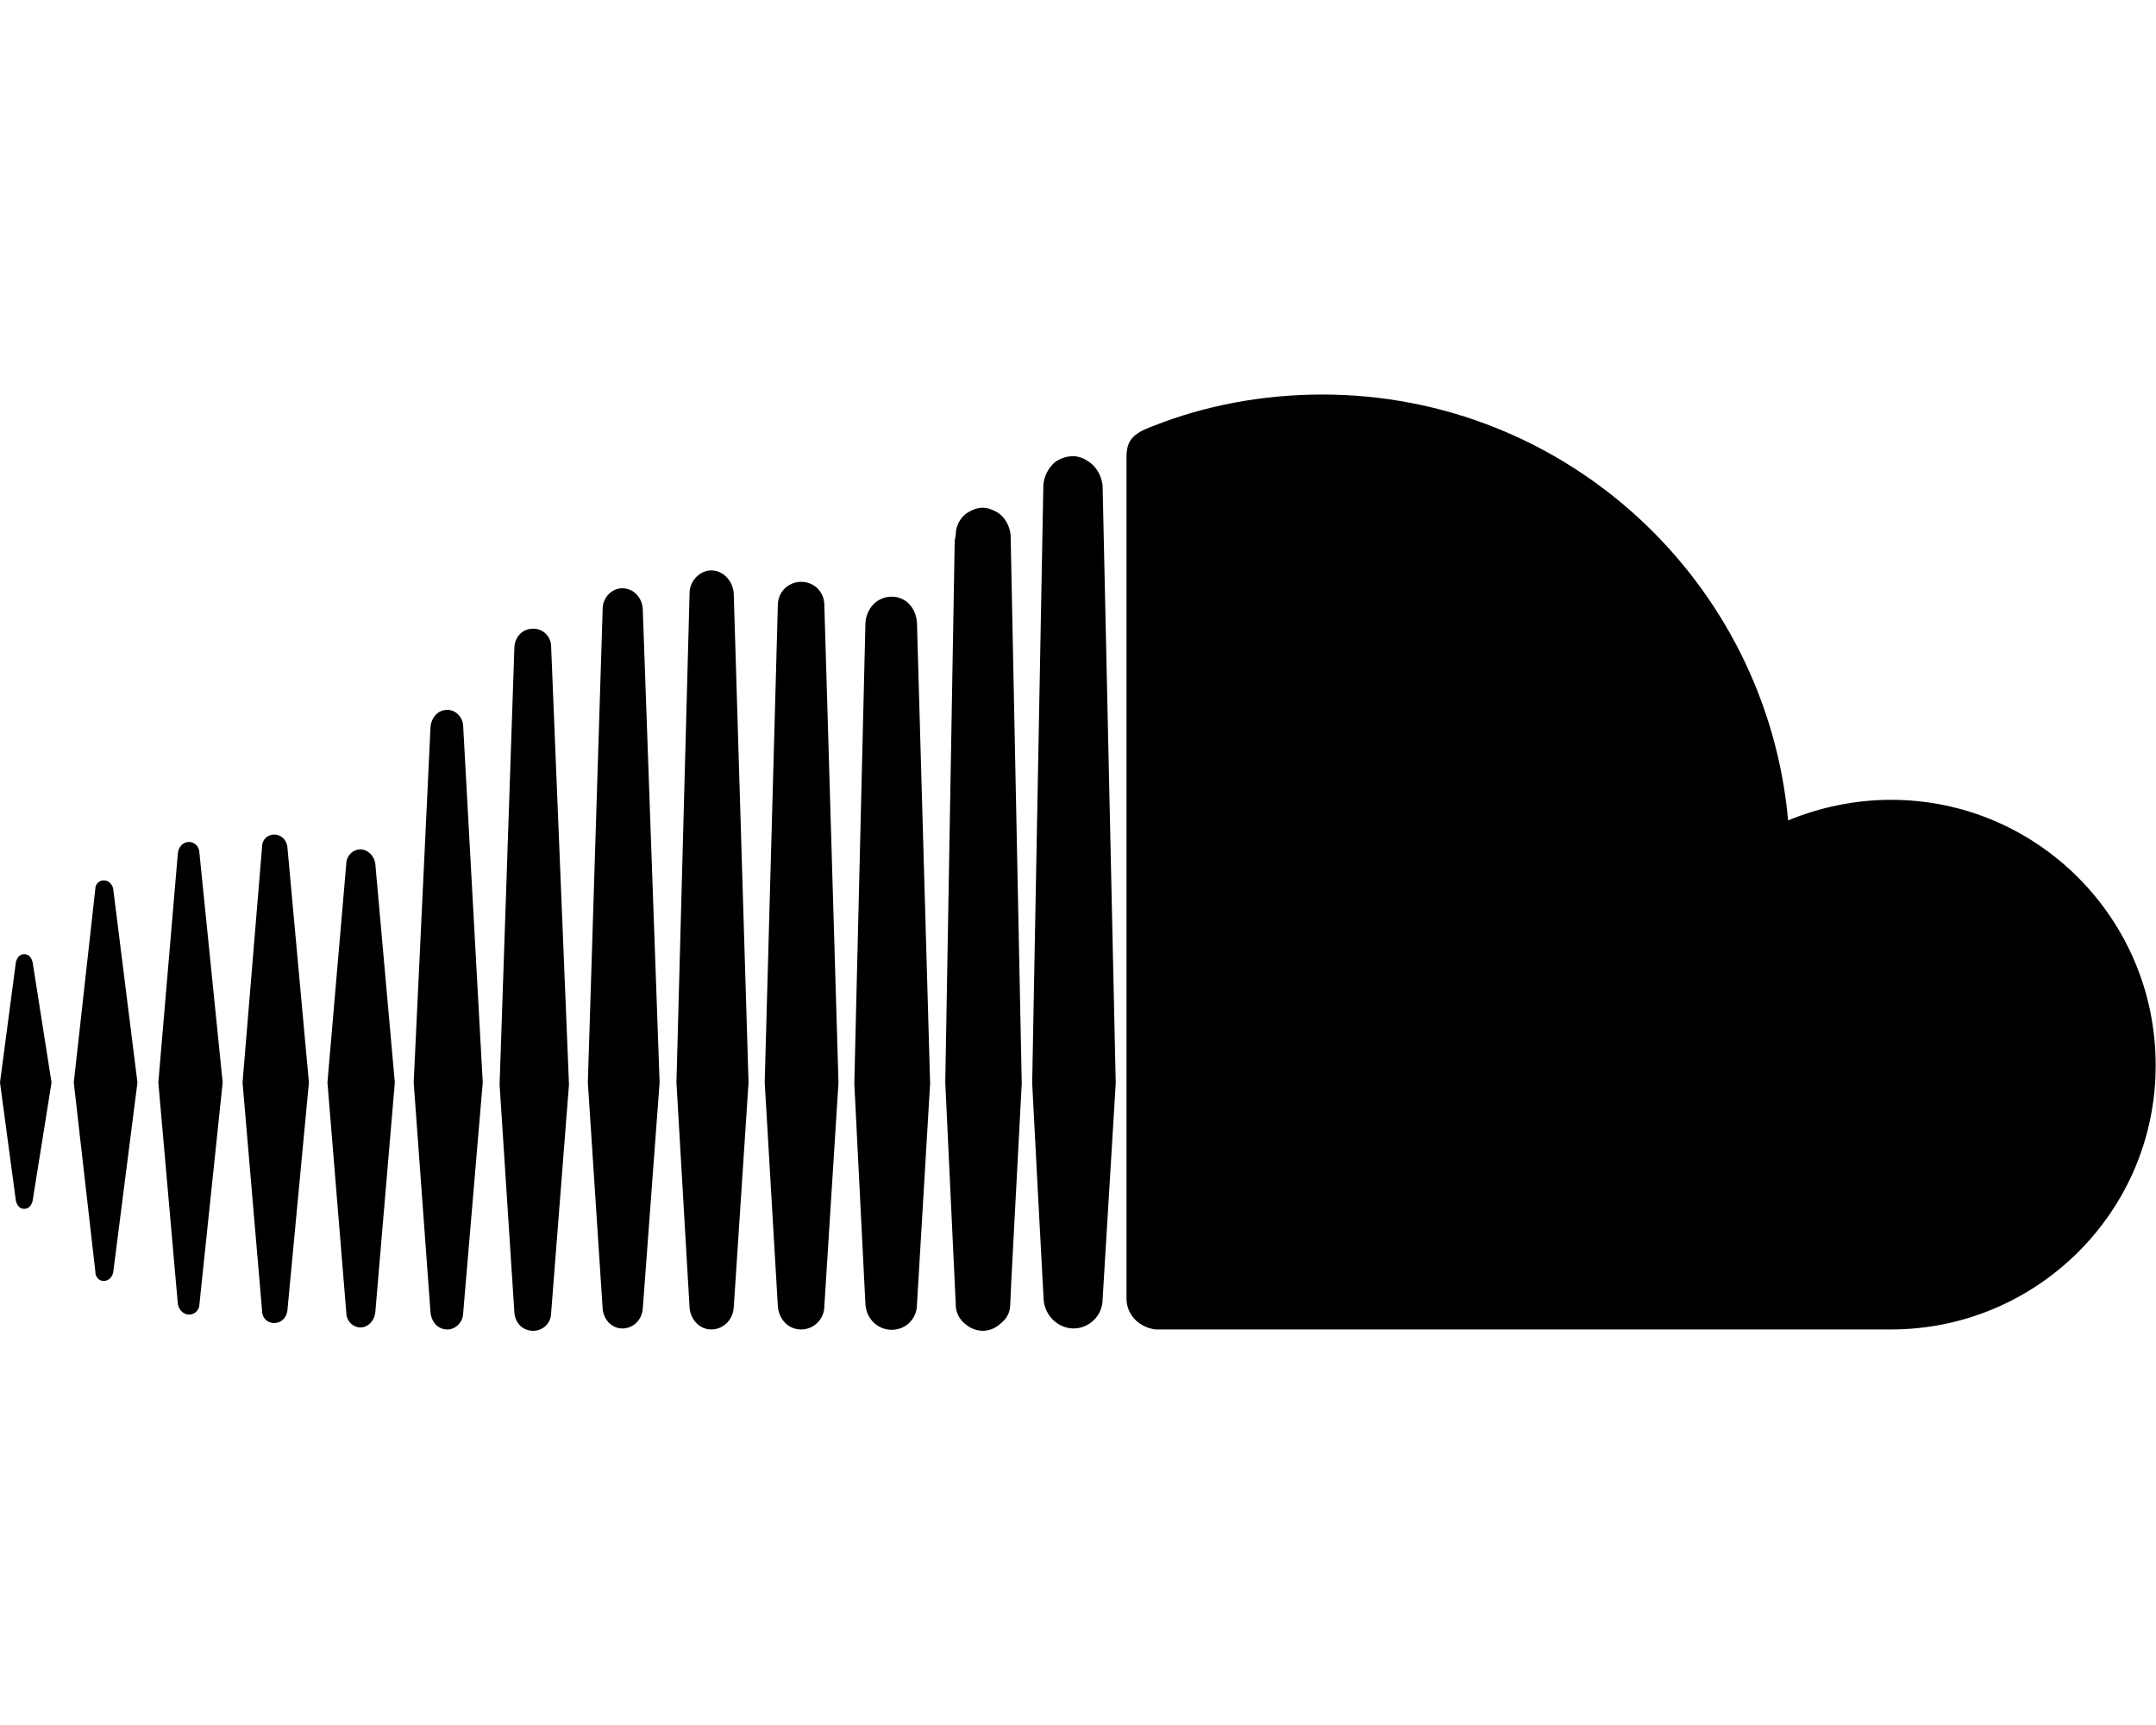
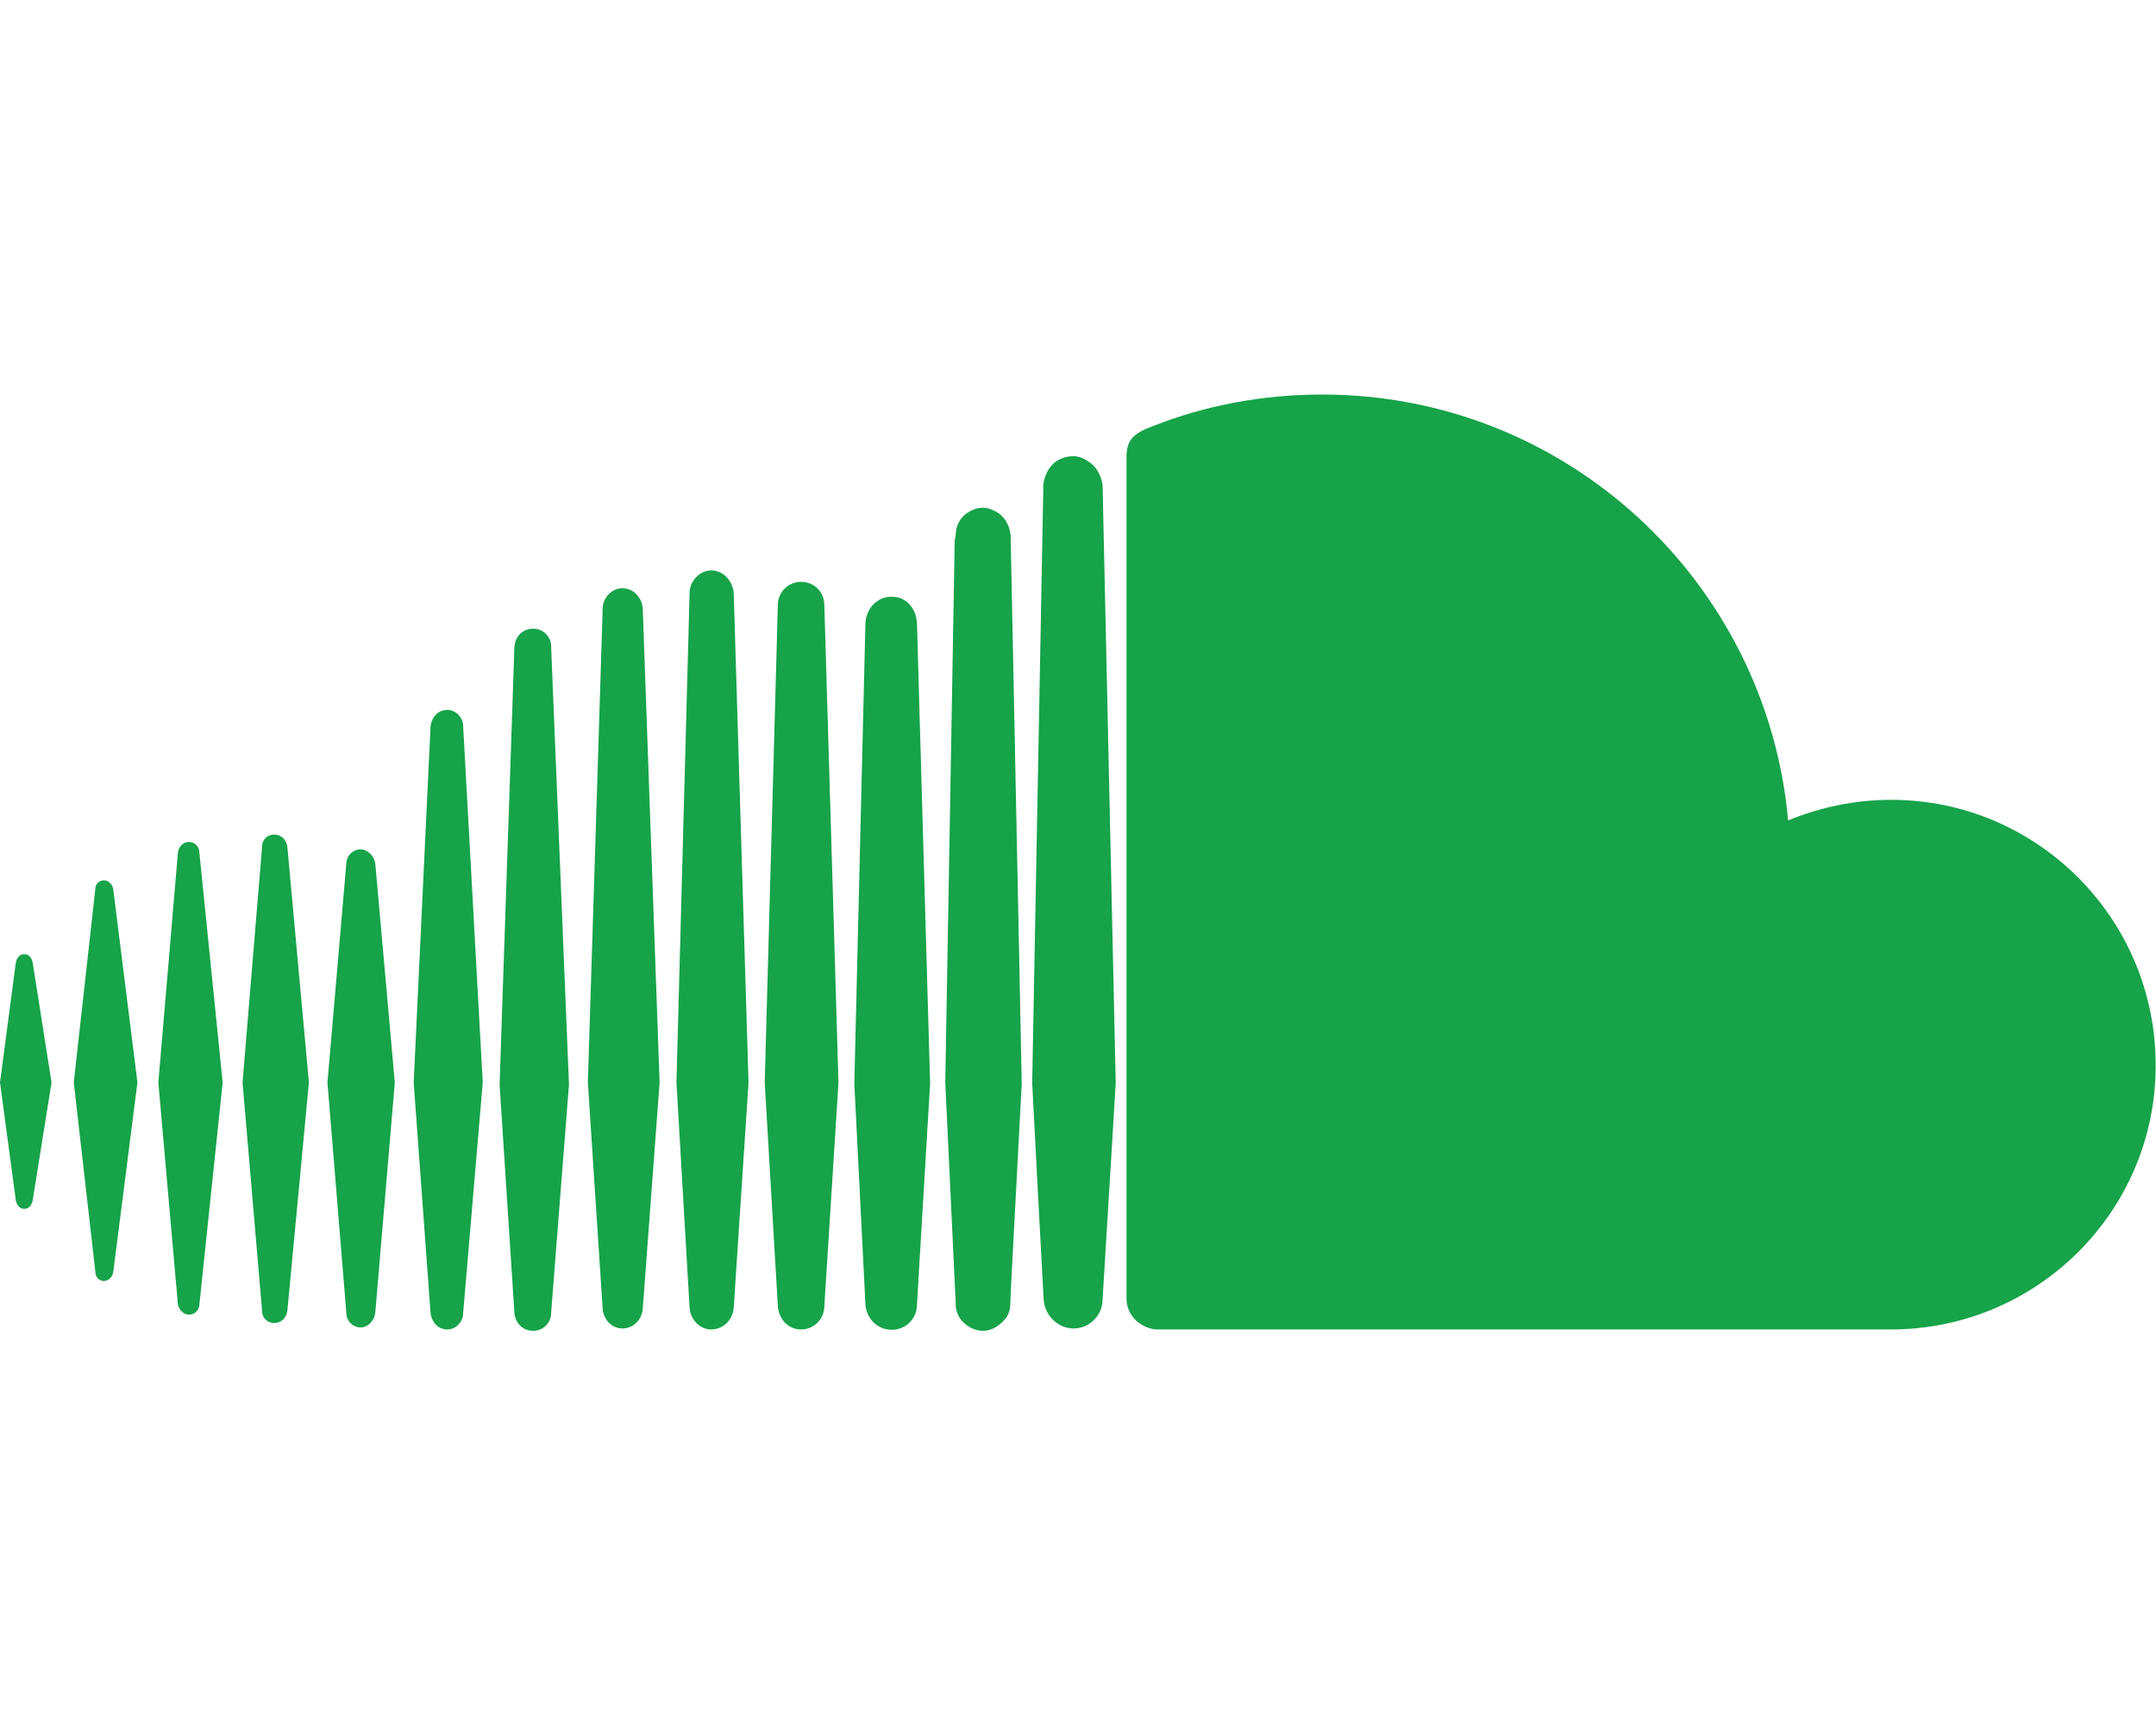
- <svg xmlns="http://www.w3.org/2000/svg" viewBox="0 0 640 512">
+ <svg xmlns="http://www.w3.org/2000/svg" viewBox="0 0 640 512" fill="#16A349">
  <path d="M111.4 256.3l5.8 65-5.8 68.3c-.3 2.5-2.2 4.4-4.4 4.4s-4.2-1.9-4.2-4.4l-5.6-68.3 5.6-65c0-2.2 1.9-4.2 4.2-4.2 2.2 0 4.1 2 4.4 4.2zm21.4-45.6c-2.8 0-4.7 2.2-5 5l-5 105.6 5 68.3c.3 2.8 2.2 5 5 5 2.5 0 4.7-2.2 4.7-5l5.8-68.3-5.8-105.6c0-2.8-2.2-5-4.7-5zm25.5-24.1c-3.1 0-5.3 2.2-5.6 5.3l-4.4 130 4.4 67.8c.3 3.1 2.5 5.3 5.6 5.3 2.8 0 5.3-2.2 5.3-5.3l5.3-67.8-5.3-130c0-3.1-2.5-5.3-5.3-5.3zM7.2 283.2c-1.4 0-2.2 1.1-2.5 2.5L0 321.3l4.7 35c.3 1.4 1.1 2.5 2.5 2.5s2.2-1.1 2.5-2.5l5.6-35-5.6-35.6c-.3-1.4-1.1-2.5-2.5-2.5zm23.6-21.9c-1.4 0-2.5 1.1-2.5 2.5l-6.4 57.5 6.4 56.1c0 1.7 1.1 2.8 2.5 2.8s2.5-1.1 2.8-2.5l7.2-56.4-7.2-57.5c-.3-1.4-1.4-2.5-2.8-2.5zm25.3-11.4c-1.7 0-3.1 1.4-3.3 3.3L47 321.3l5.8 65.8c.3 1.7 1.7 3.1 3.3 3.1 1.7 0 3.1-1.4 3.1-3.1l6.9-65.8-6.9-68.1c0-1.9-1.4-3.3-3.1-3.3zm25.3-2.2c-1.9 0-3.6 1.4-3.6 3.6l-5.8 70 5.8 67.8c0 2.2 1.7 3.6 3.6 3.6s3.6-1.4 3.9-3.6l6.4-67.8-6.4-70c-.3-2.2-2-3.6-3.9-3.6zm241.4-110.9c-1.1-.8-2.8-1.4-4.2-1.4-2.2 0-4.2.8-5.6 1.9-1.9 1.7-3.1 4.2-3.3 6.7v.8l-3.3 176.7 1.7 32.5 1.7 31.7c.3 4.7 4.2 8.6 8.9 8.6s8.6-3.9 8.6-8.6l3.9-64.2-3.9-177.5c-.4-3-2-5.8-4.5-7.2zm-26.7 15.3c-1.4-.8-2.8-1.4-4.4-1.4s-3.1.6-4.4 1.4c-2.2 1.4-3.6 3.9-3.6 6.7l-.3 1.7-2.8 160.8s0 .3 3.1 65.6v.3c0 1.7.6 3.3 1.7 4.7 1.7 1.9 3.9 3.1 6.4 3.1 2.2 0 4.2-1.1 5.6-2.5 1.7-1.4 2.5-3.3 2.5-5.6l.3-6.7 3.1-58.6-3.3-162.8c-.3-2.8-1.7-5.3-3.9-6.7zm-111.4 22.5c-3.1 0-5.8 2.8-5.8 6.1l-4.4 140.6 4.4 67.2c.3 3.3 2.8 5.8 5.8 5.8 3.3 0 5.8-2.5 6.1-5.8l5-67.2-5-140.6c-.2-3.3-2.7-6.1-6.1-6.1zm376.7 62.8c-10.8 0-21.1 2.2-30.6 6.1-6.4-70.8-65.8-126.4-138.3-126.4-17.8 0-35 3.3-50.3 9.4-6.1 2.2-7.8 4.4-7.8 9.2v249.7c0 5 3.9 8.6 8.6 9.2h218.3c43.3 0 78.6-35 78.6-78.3.1-43.6-35.2-78.9-78.5-78.9zm-296.7-60.3c-4.2 0-7.5 3.3-7.8 7.8l-3.3 136.7 3.3 65.6c.3 4.2 3.6 7.5 7.8 7.5 4.2 0 7.5-3.3 7.5-7.5l3.9-65.6-3.9-136.7c-.3-4.5-3.3-7.8-7.5-7.8zm-53.6-7.8c-3.3 0-6.4 3.1-6.4 6.7l-3.9 145.3 3.9 66.9c.3 3.6 3.1 6.4 6.4 6.4 3.6 0 6.4-2.8 6.7-6.4l4.4-66.9-4.4-145.3c-.3-3.6-3.1-6.7-6.7-6.7zm26.7 3.4c-3.9 0-6.9 3.1-6.9 6.9L227 321.3l3.9 66.4c.3 3.9 3.1 6.9 6.9 6.9s6.9-3.1 6.9-6.9l4.2-66.4-4.2-141.7c0-3.9-3-6.9-6.9-6.9z" />
</svg>
